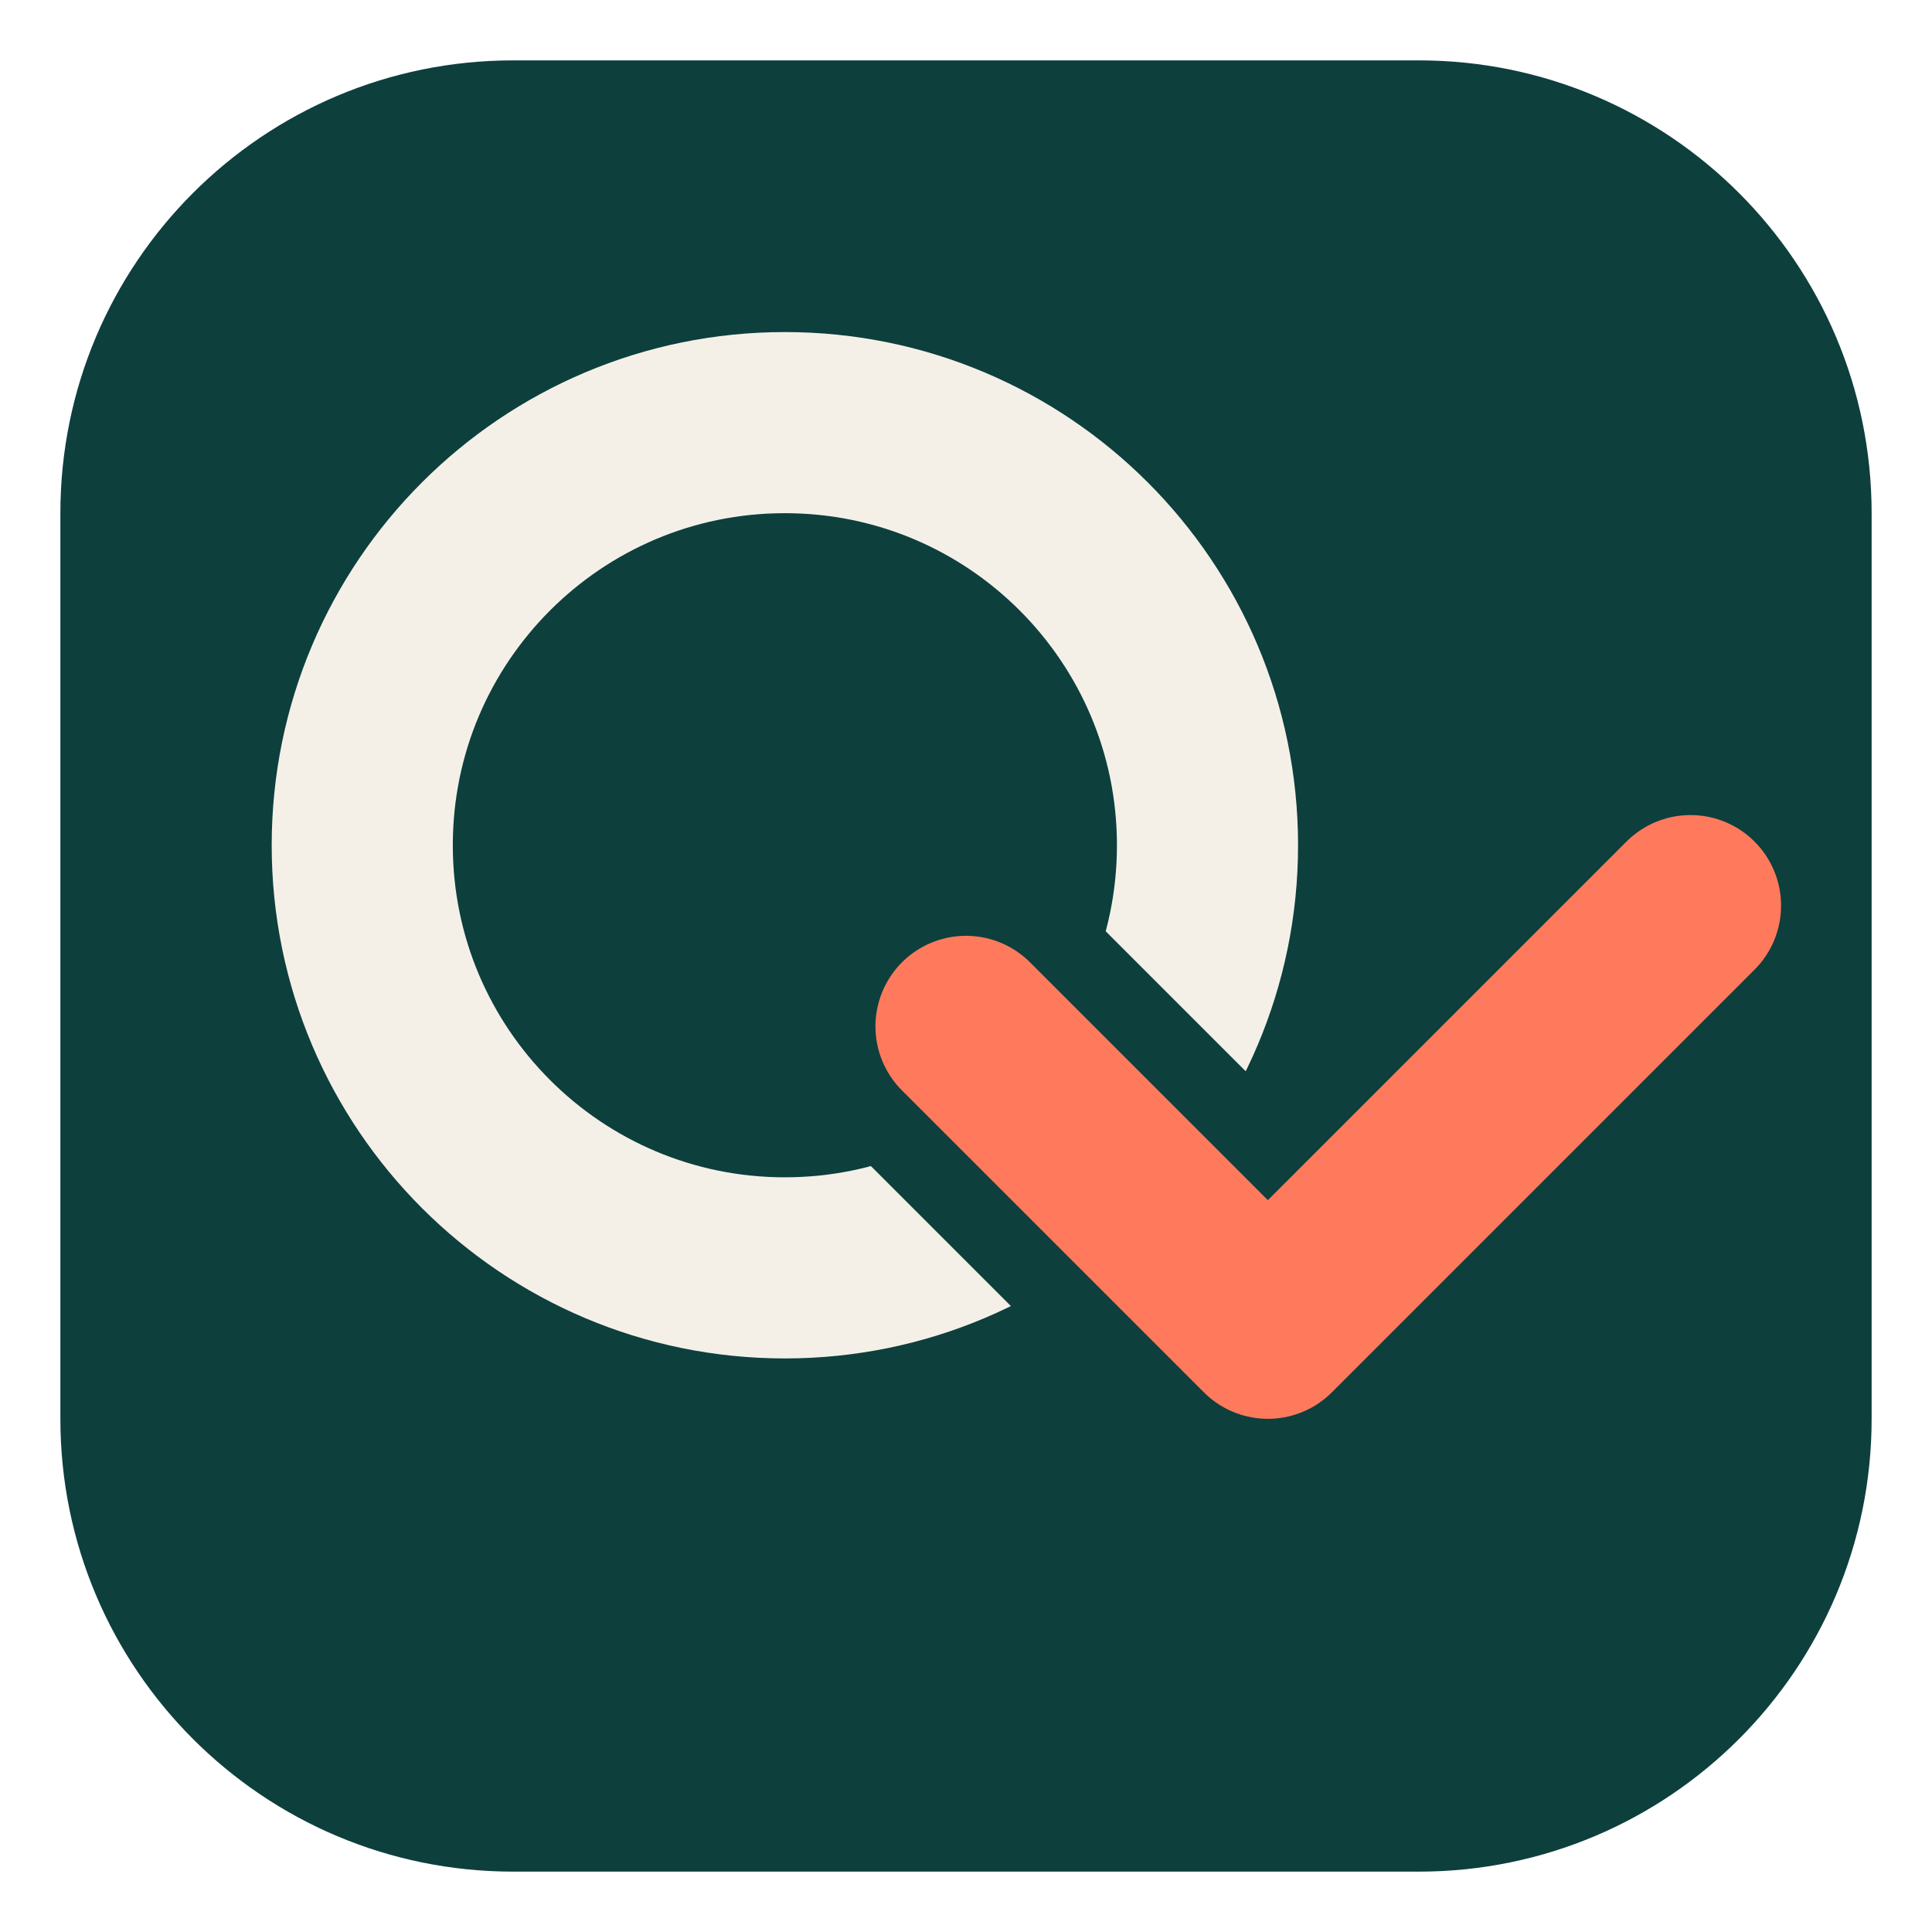
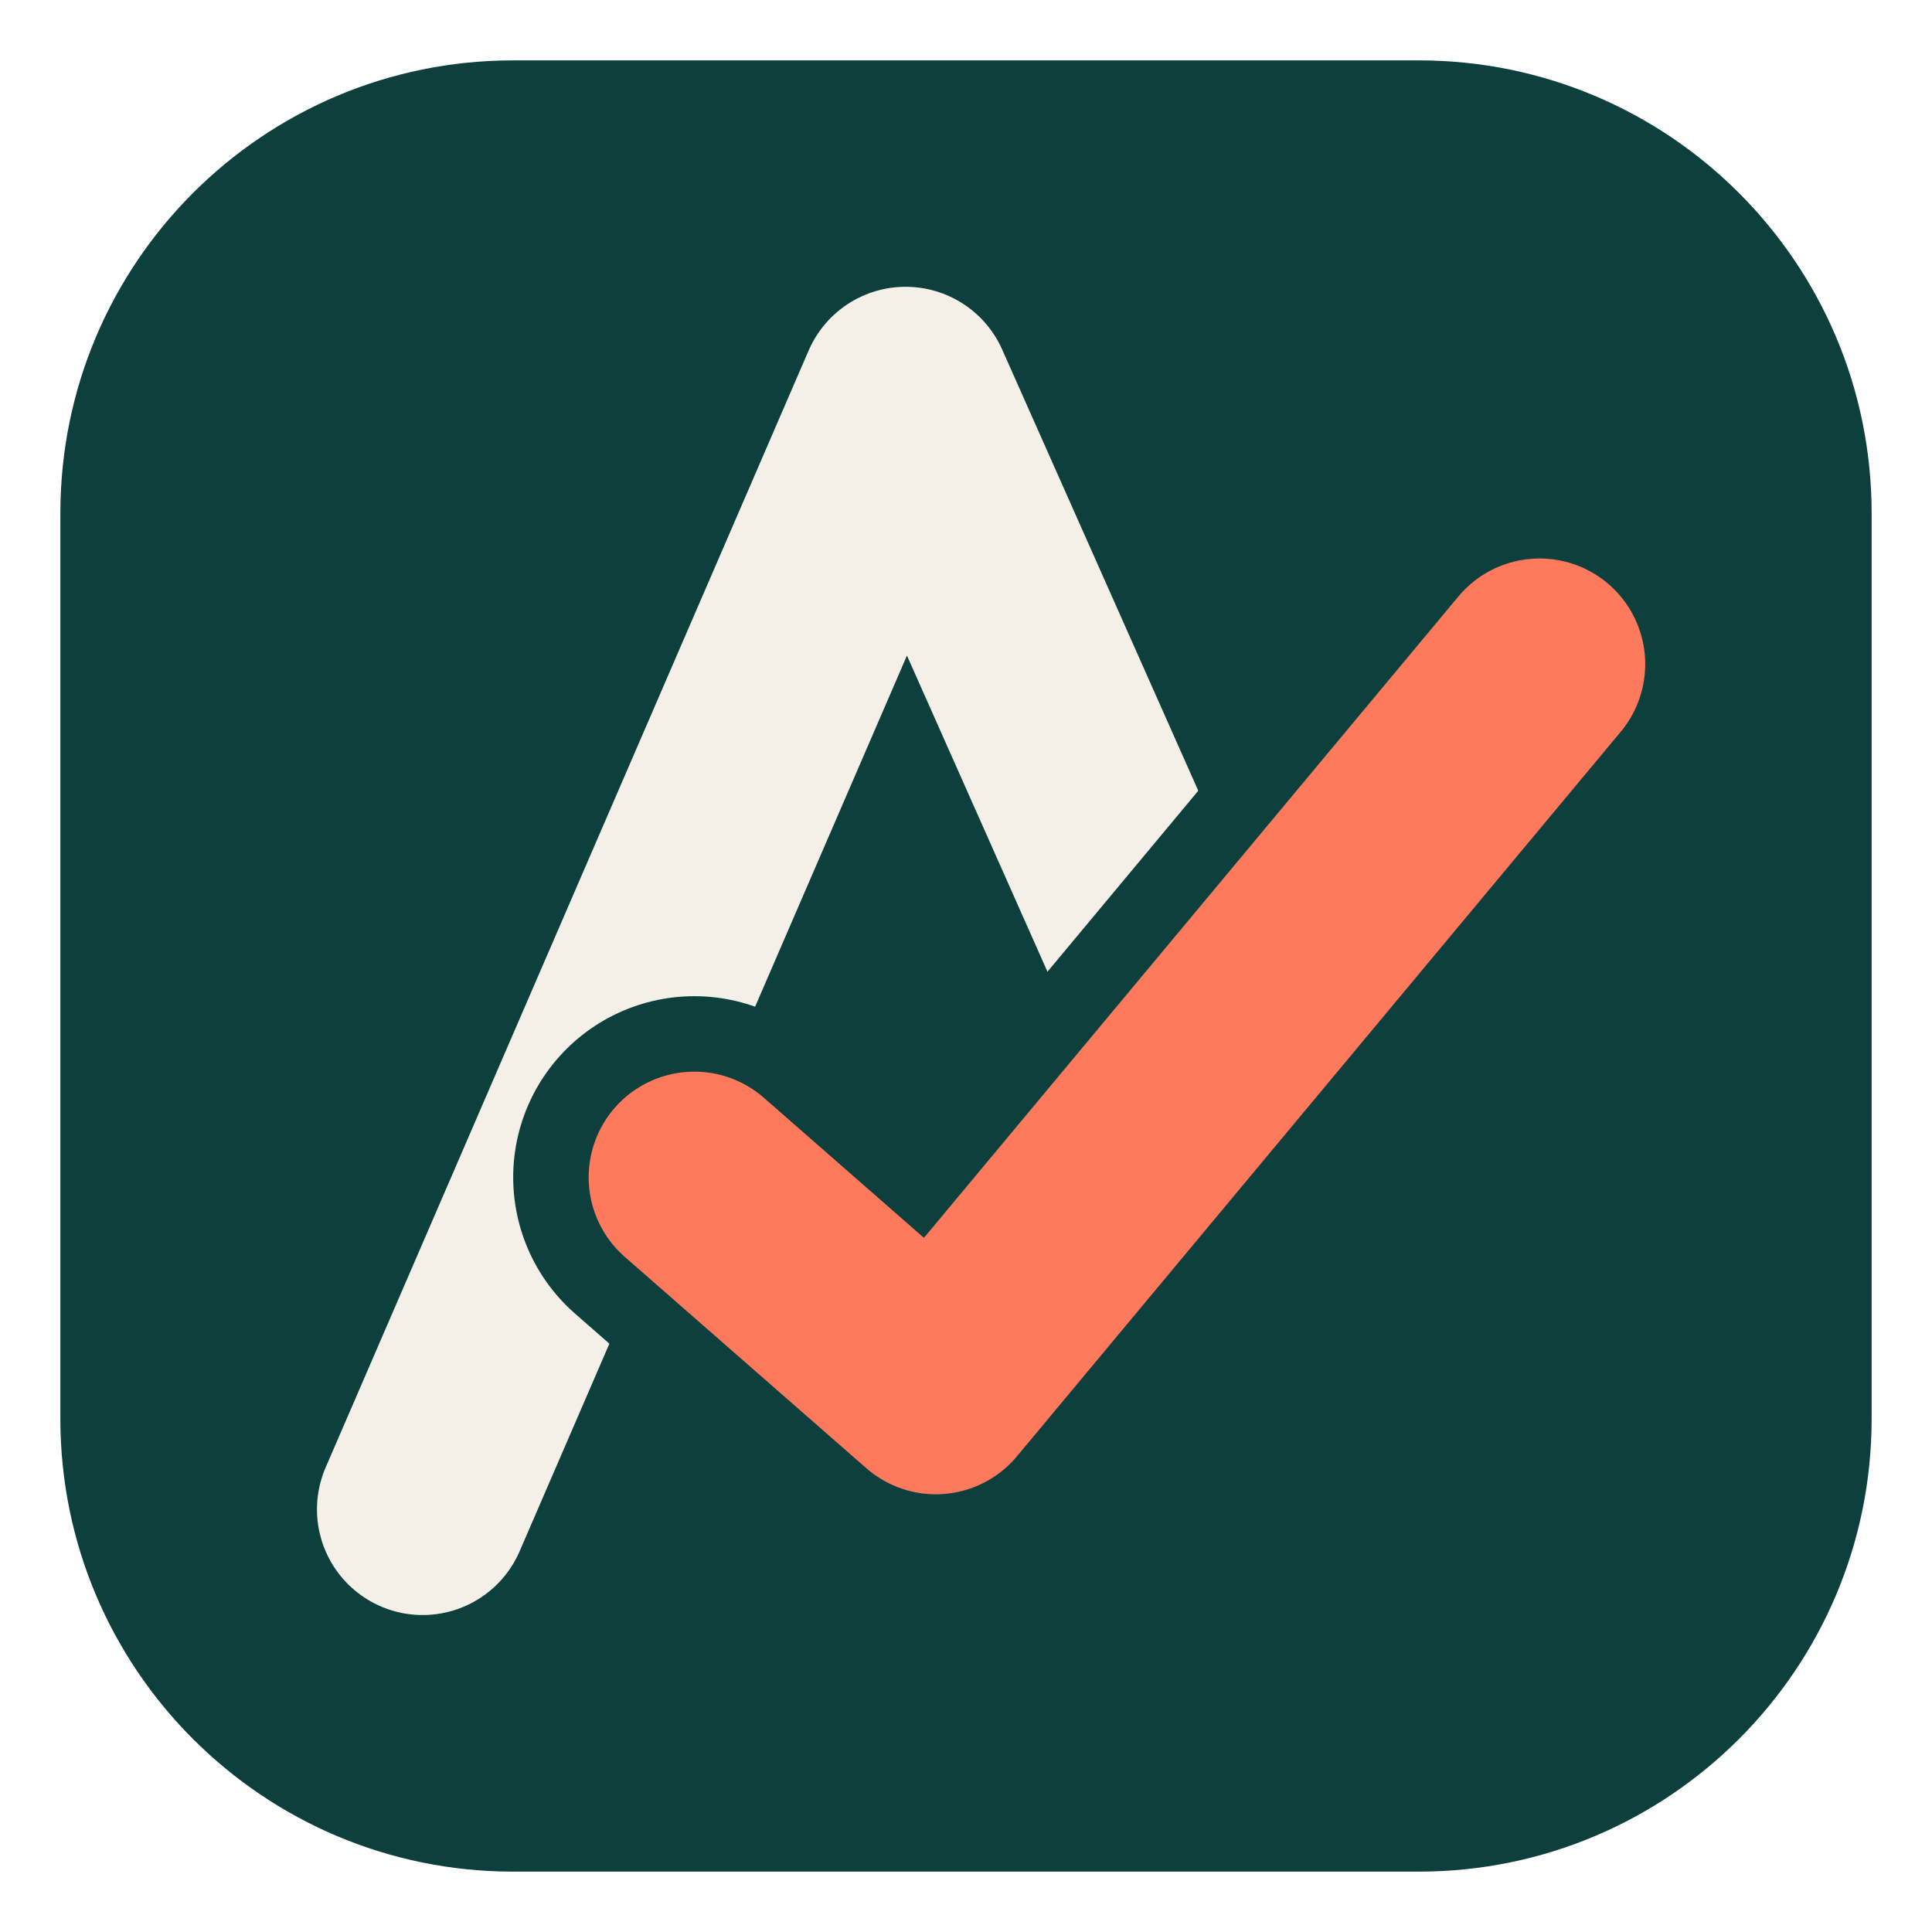
- <svg xmlns="http://www.w3.org/2000/svg" viewBox="0 0 64 64" width="64" height="64" role="img" aria-label="Quiz Study">
+ <svg xmlns="http://www.w3.org/2000/svg" viewBox="0 0 64 64" width="64" height="64" role="img" aria-label="Acely">
  <rect x="2" y="2" width="60" height="60" rx="15" fill="#0d3f3d" />
-   <circle cx="26" cy="28" r="14" fill="none" stroke="#f4f0e8" stroke-width="6" />
-   <polyline points="32,34 42,44 56,30" fill="none" stroke="#0d3f3d" stroke-width="11" stroke-linecap="round" stroke-linejoin="round" />
-   <polyline points="32,34 42,44 56,30" fill="none" stroke="#ff7a5c" stroke-width="6" stroke-linecap="round" stroke-linejoin="round" />
+   <polyline points="14,50 30,13 38,31" fill="none" stroke="#f4f0e8" stroke-width="7" stroke-linecap="round" stroke-linejoin="round" />
+   <polyline points="23,39 31,46 51,22" fill="none" stroke="#0d3f3d" stroke-width="12" stroke-linecap="round" stroke-linejoin="round" />
+   <polyline points="23,39 31,46 51,22" fill="none" stroke="#ff7a5c" stroke-width="7" stroke-linecap="round" stroke-linejoin="round" />
</svg>
